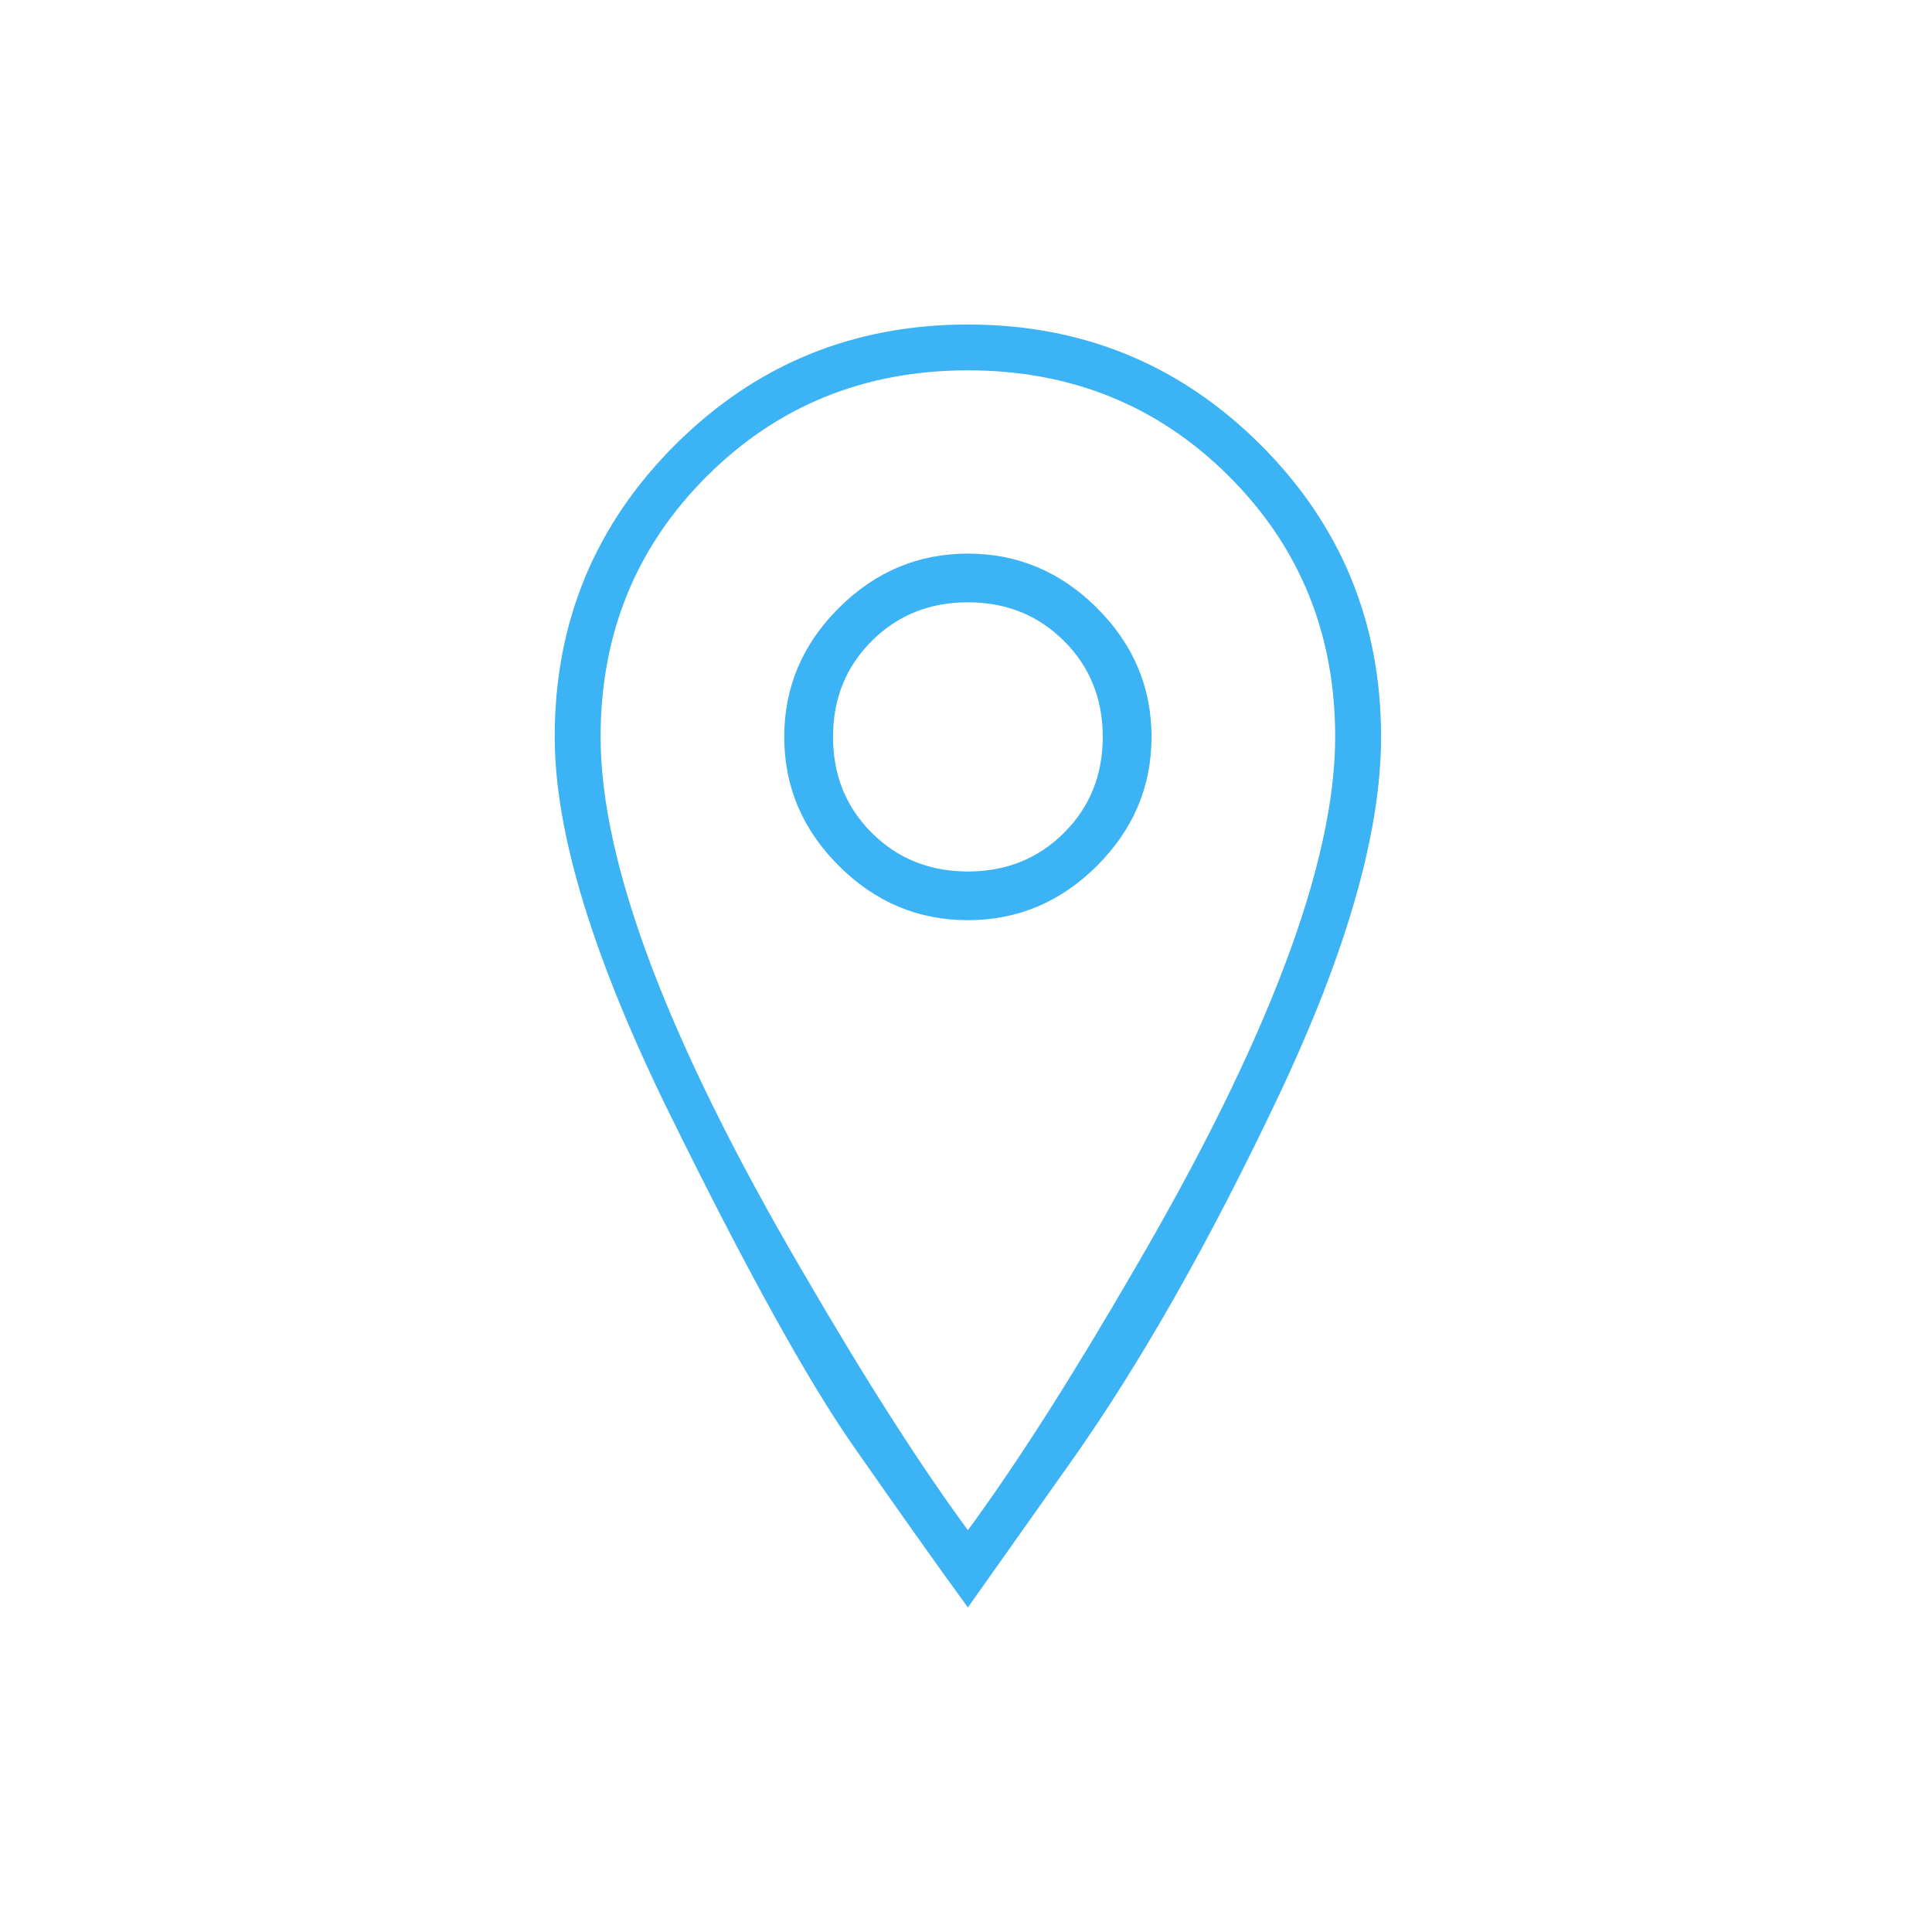
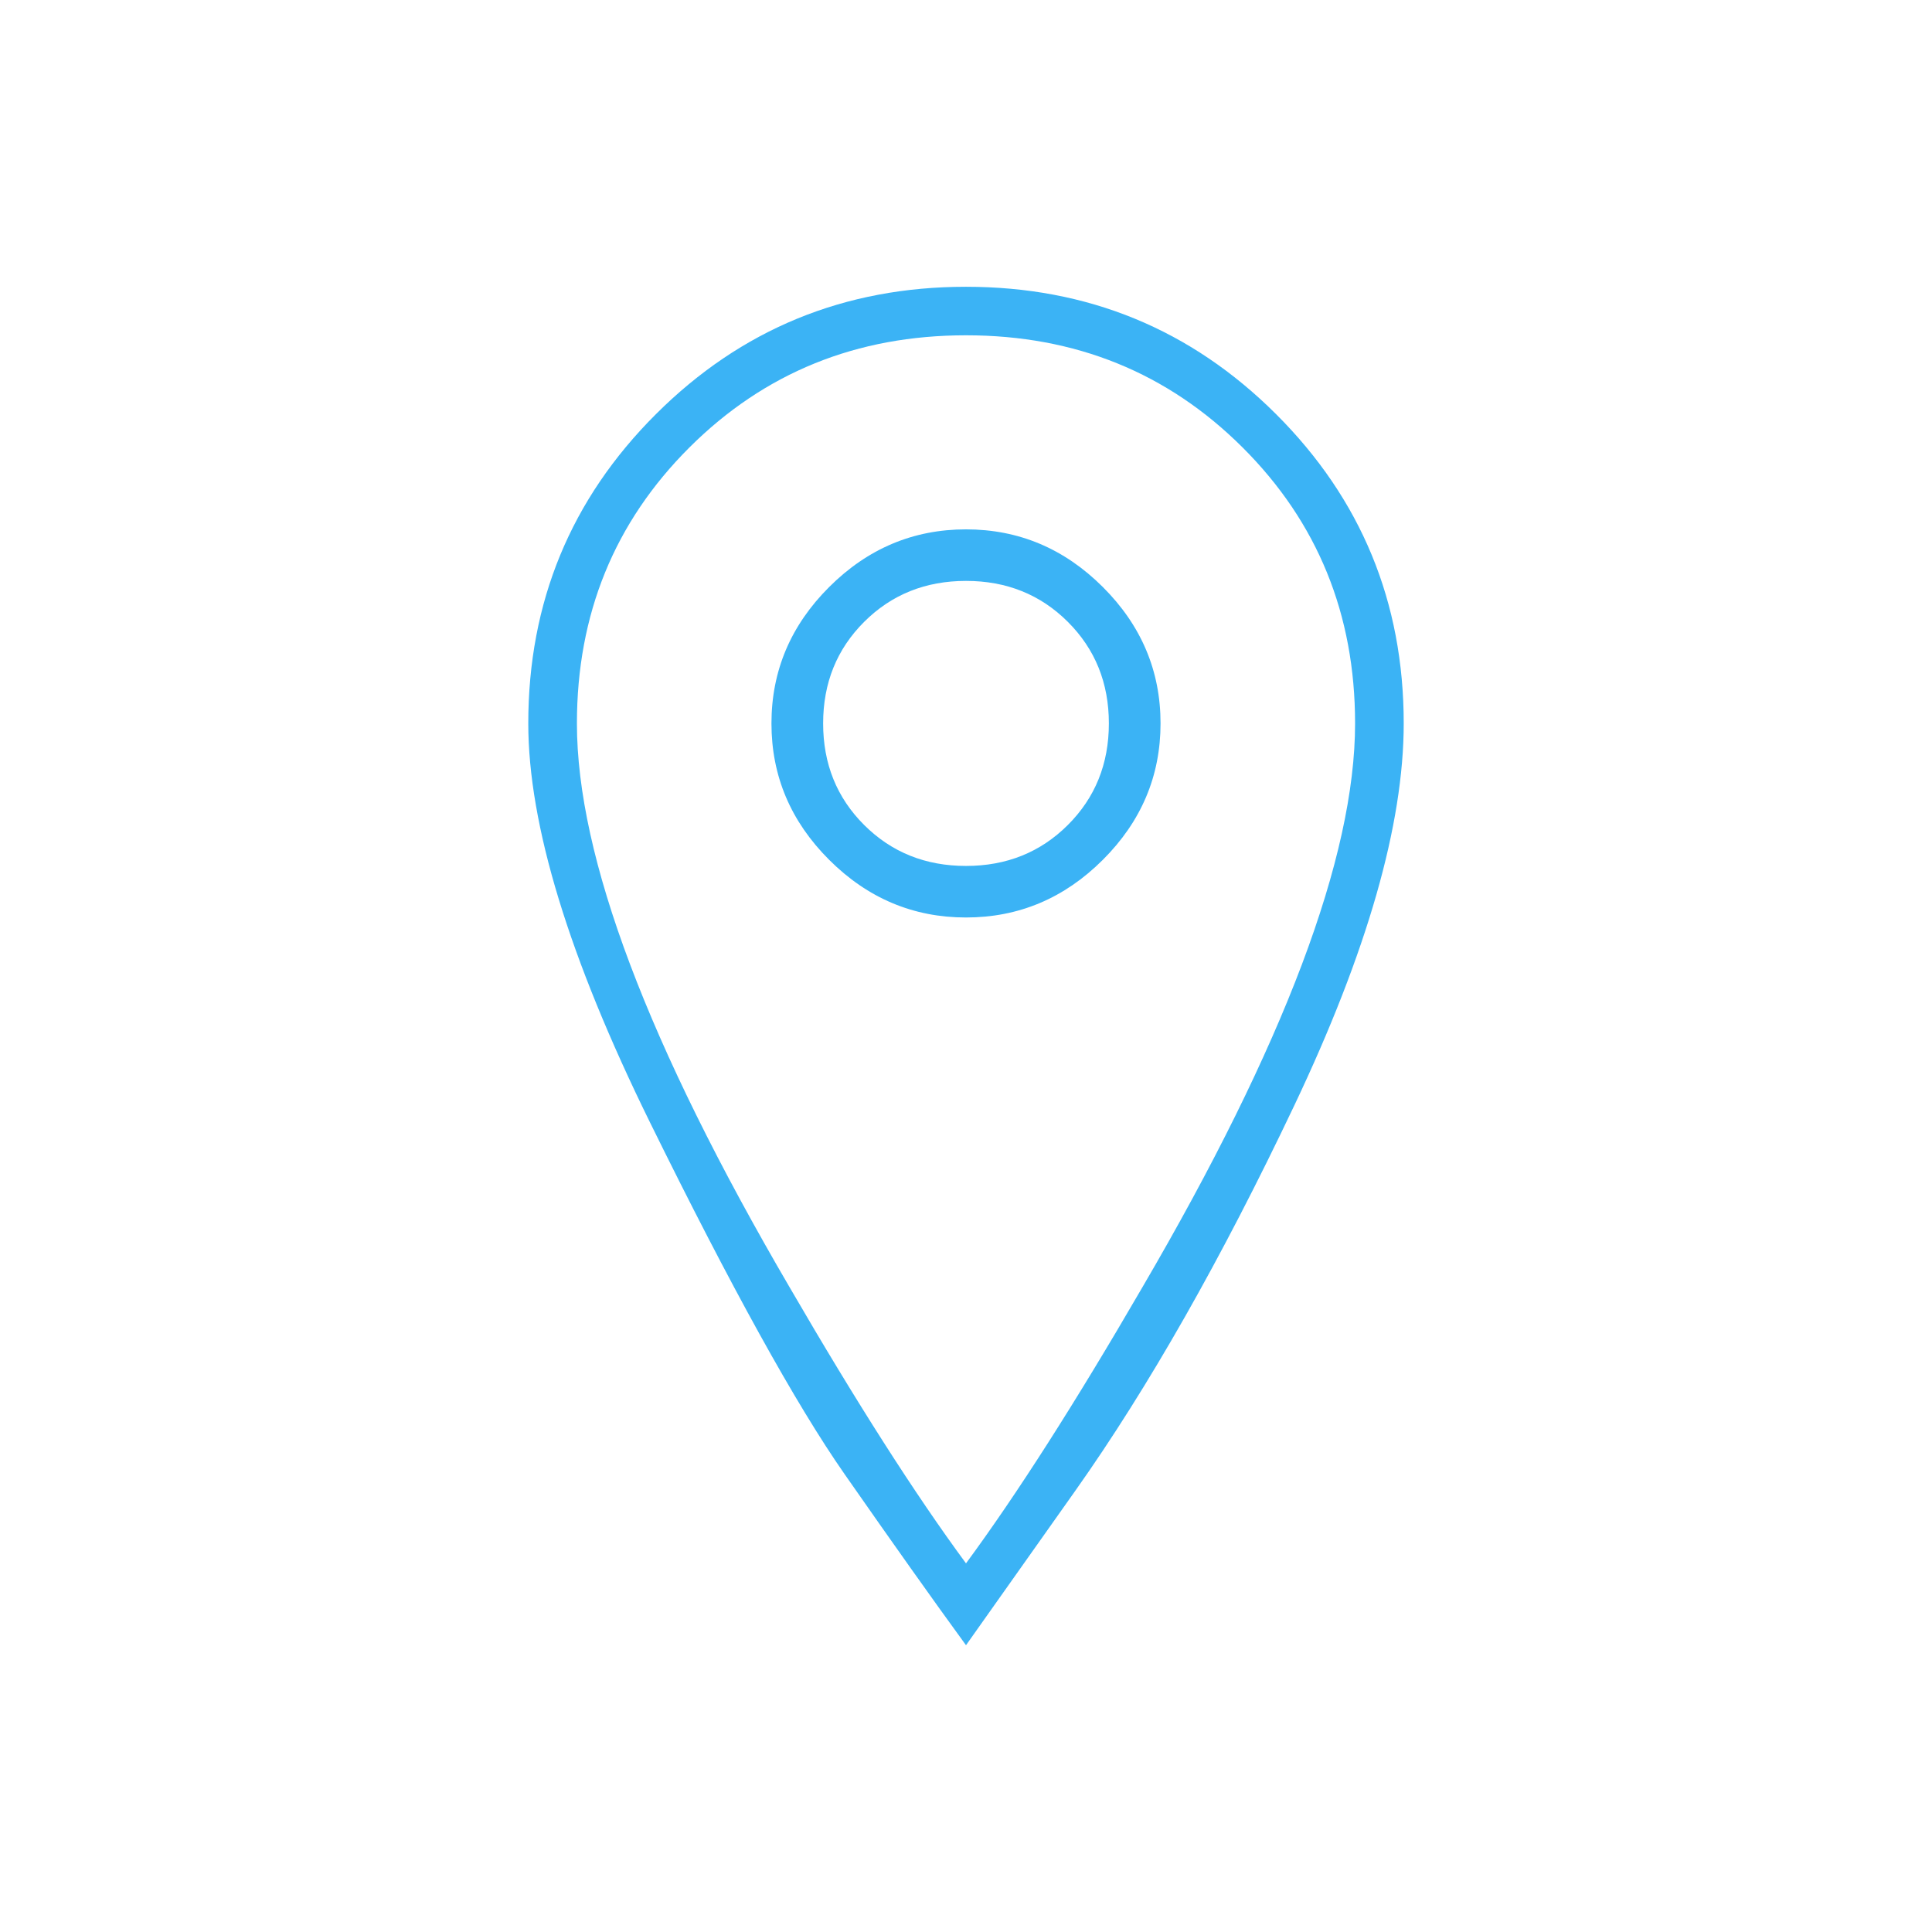
<svg xmlns="http://www.w3.org/2000/svg" width="512px" height="512px" viewBox="0 0 512 512" version="1.1">
  <defs />
  <g id="Icons" stroke="none" stroke-width="1" fill="none" fill-rule="evenodd">
    <g id="icons/marker" fill="#3BB3F5">
-       <path d="M256.5,98.143 C229.125,98.143 206.059,107.503 187.302,126.223 C168.545,144.944 159.167,167.964 159.167,195.286 C159.167,228.679 176.91,275.732 212.396,336.446 C229.125,365.286 243.826,388.306 256.5,405.509 C269.174,388.306 283.875,365.286 300.604,336.446 C336.09,275.732 353.833,228.679 353.833,195.286 C353.833,167.964 344.455,144.944 325.698,126.223 C306.941,107.503 283.875,98.143 256.5,98.143 L256.5,98.143 Z M256.5,86 C286.917,86 312.771,96.625 334.062,117.875 C355.354,139.125 366,164.928 366,195.286 C366,220.583 356.875,252.458 338.625,290.911 C320.375,329.363 302.125,361.491 283.875,387.295 L256.5,426 C248.389,414.869 238.25,400.576 226.083,383.121 C213.917,365.665 197.695,336.32 177.417,295.085 C157.139,253.849 147,220.583 147,195.286 C147,164.928 157.646,139.125 178.938,117.875 C200.229,96.625 226.083,86 256.5,86 L256.5,86 Z M256.5,146.714 C269.681,146.714 281.087,151.521 290.719,161.134 C300.351,170.747 305.167,182.131 305.167,195.286 C305.167,208.441 300.351,219.824 290.719,229.438 C281.087,239.051 269.681,243.857 256.5,243.857 C243.319,243.857 231.913,239.051 222.281,229.438 C212.649,219.824 207.833,208.441 207.833,195.286 C207.833,182.131 212.649,170.747 222.281,161.134 C231.913,151.521 243.319,146.714 256.5,146.714 L256.5,146.714 Z M256.5,230.955 C266.639,230.955 275.13,227.54 281.974,220.71 C288.818,213.879 292.24,205.405 292.24,195.286 C292.24,185.167 288.818,176.692 281.974,169.862 C275.13,163.031 266.639,159.616 256.5,159.616 C246.361,159.616 237.87,163.031 231.026,169.862 C224.182,176.692 220.76,185.167 220.76,195.286 C220.76,205.405 224.182,213.879 231.026,220.71 C237.87,227.54 246.361,230.955 256.5,230.955 L256.5,230.955 Z" id="icon-marker" />
+       <path d="M256,88.857 C227,88.857 202.565,98.768 182.694,118.589 C162.824,138.411 152.889,162.786 152.889,191.714 C152.889,227.072 171.685,276.893 209.278,341.179 C227,371.714 242.574,396.089 256,414.304 C269.426,396.089 285,371.714 302.722,341.179 C340.315,276.893 359.111,227.072 359.111,191.714 C359.111,162.786 349.176,138.411 329.306,118.589 C309.435,98.768 285,88.857 256,88.857 L256,88.857 Z M256,76 C288.222,76 315.611,87.25 338.167,109.75 C360.722,132.25 372,159.571 372,191.714 C372,218.5 362.333,252.25 343,292.964 C323.667,333.679 304.333,367.696 285,395.018 L256,436 C247.407,424.214 236.667,409.08 223.778,390.598 C210.889,372.116 193.704,341.045 172.222,297.384 C150.741,253.723 140,218.5 140,191.714 C140,159.571 151.278,132.25 173.833,109.75 C196.389,87.25 223.778,76 256,76 L256,76 Z M256,140.286 C269.963,140.286 282.046,145.375 292.25,155.554 C302.454,165.732 307.556,177.786 307.556,191.714 C307.556,205.643 302.454,217.696 292.25,227.875 C282.046,238.054 269.963,243.143 256,243.143 C242.037,243.143 229.954,238.054 219.75,227.875 C209.546,217.696 204.444,205.643 204.444,191.714 C204.444,177.786 209.546,165.732 219.75,155.554 C229.954,145.375 242.037,140.286 256,140.286 L256,140.286 Z M256,229.482 C266.741,229.482 275.736,225.866 282.986,218.634 C290.236,211.402 293.861,202.429 293.861,191.714 C293.861,181 290.236,172.027 282.986,164.795 C275.736,157.562 266.741,153.946 256,153.946 C245.259,153.946 236.264,157.562 229.014,164.795 C221.764,172.027 218.139,181 218.139,191.714 C218.139,202.429 221.764,211.402 229.014,218.634 C236.264,225.866 245.259,229.482 256,229.482 L256,229.482 Z" id="icon-marker" />
    </g>
  </g>
</svg>
